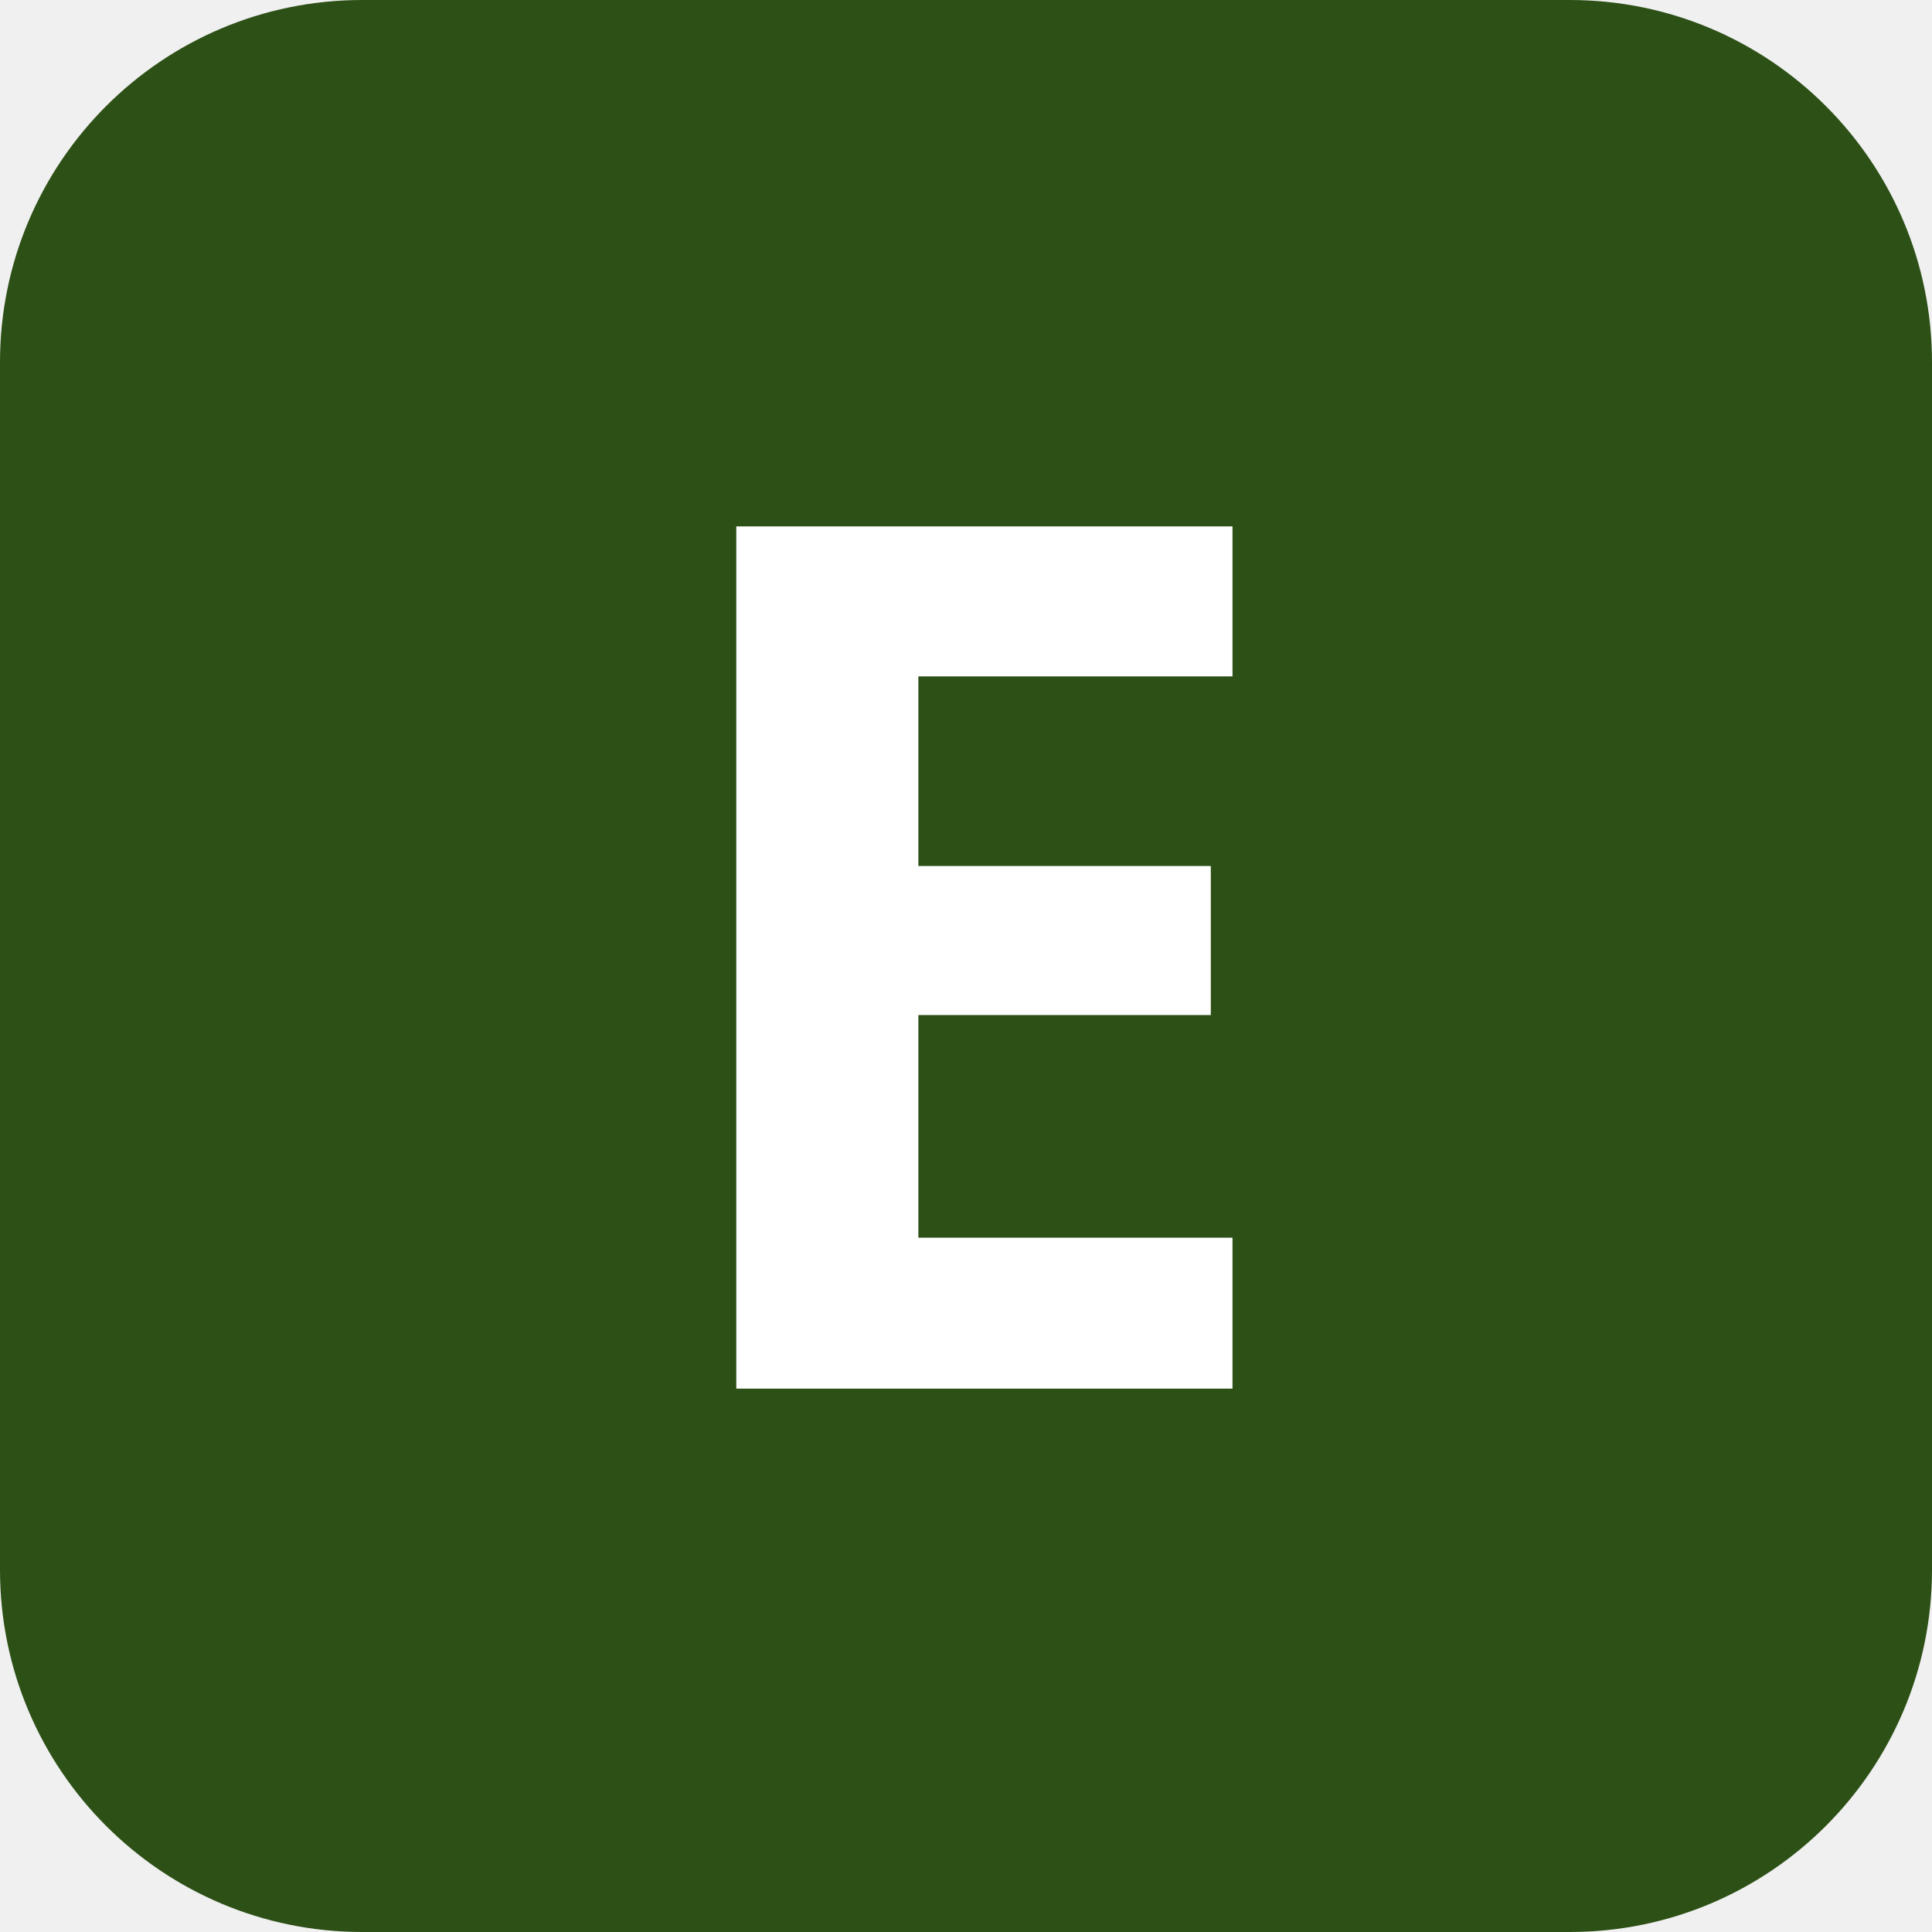
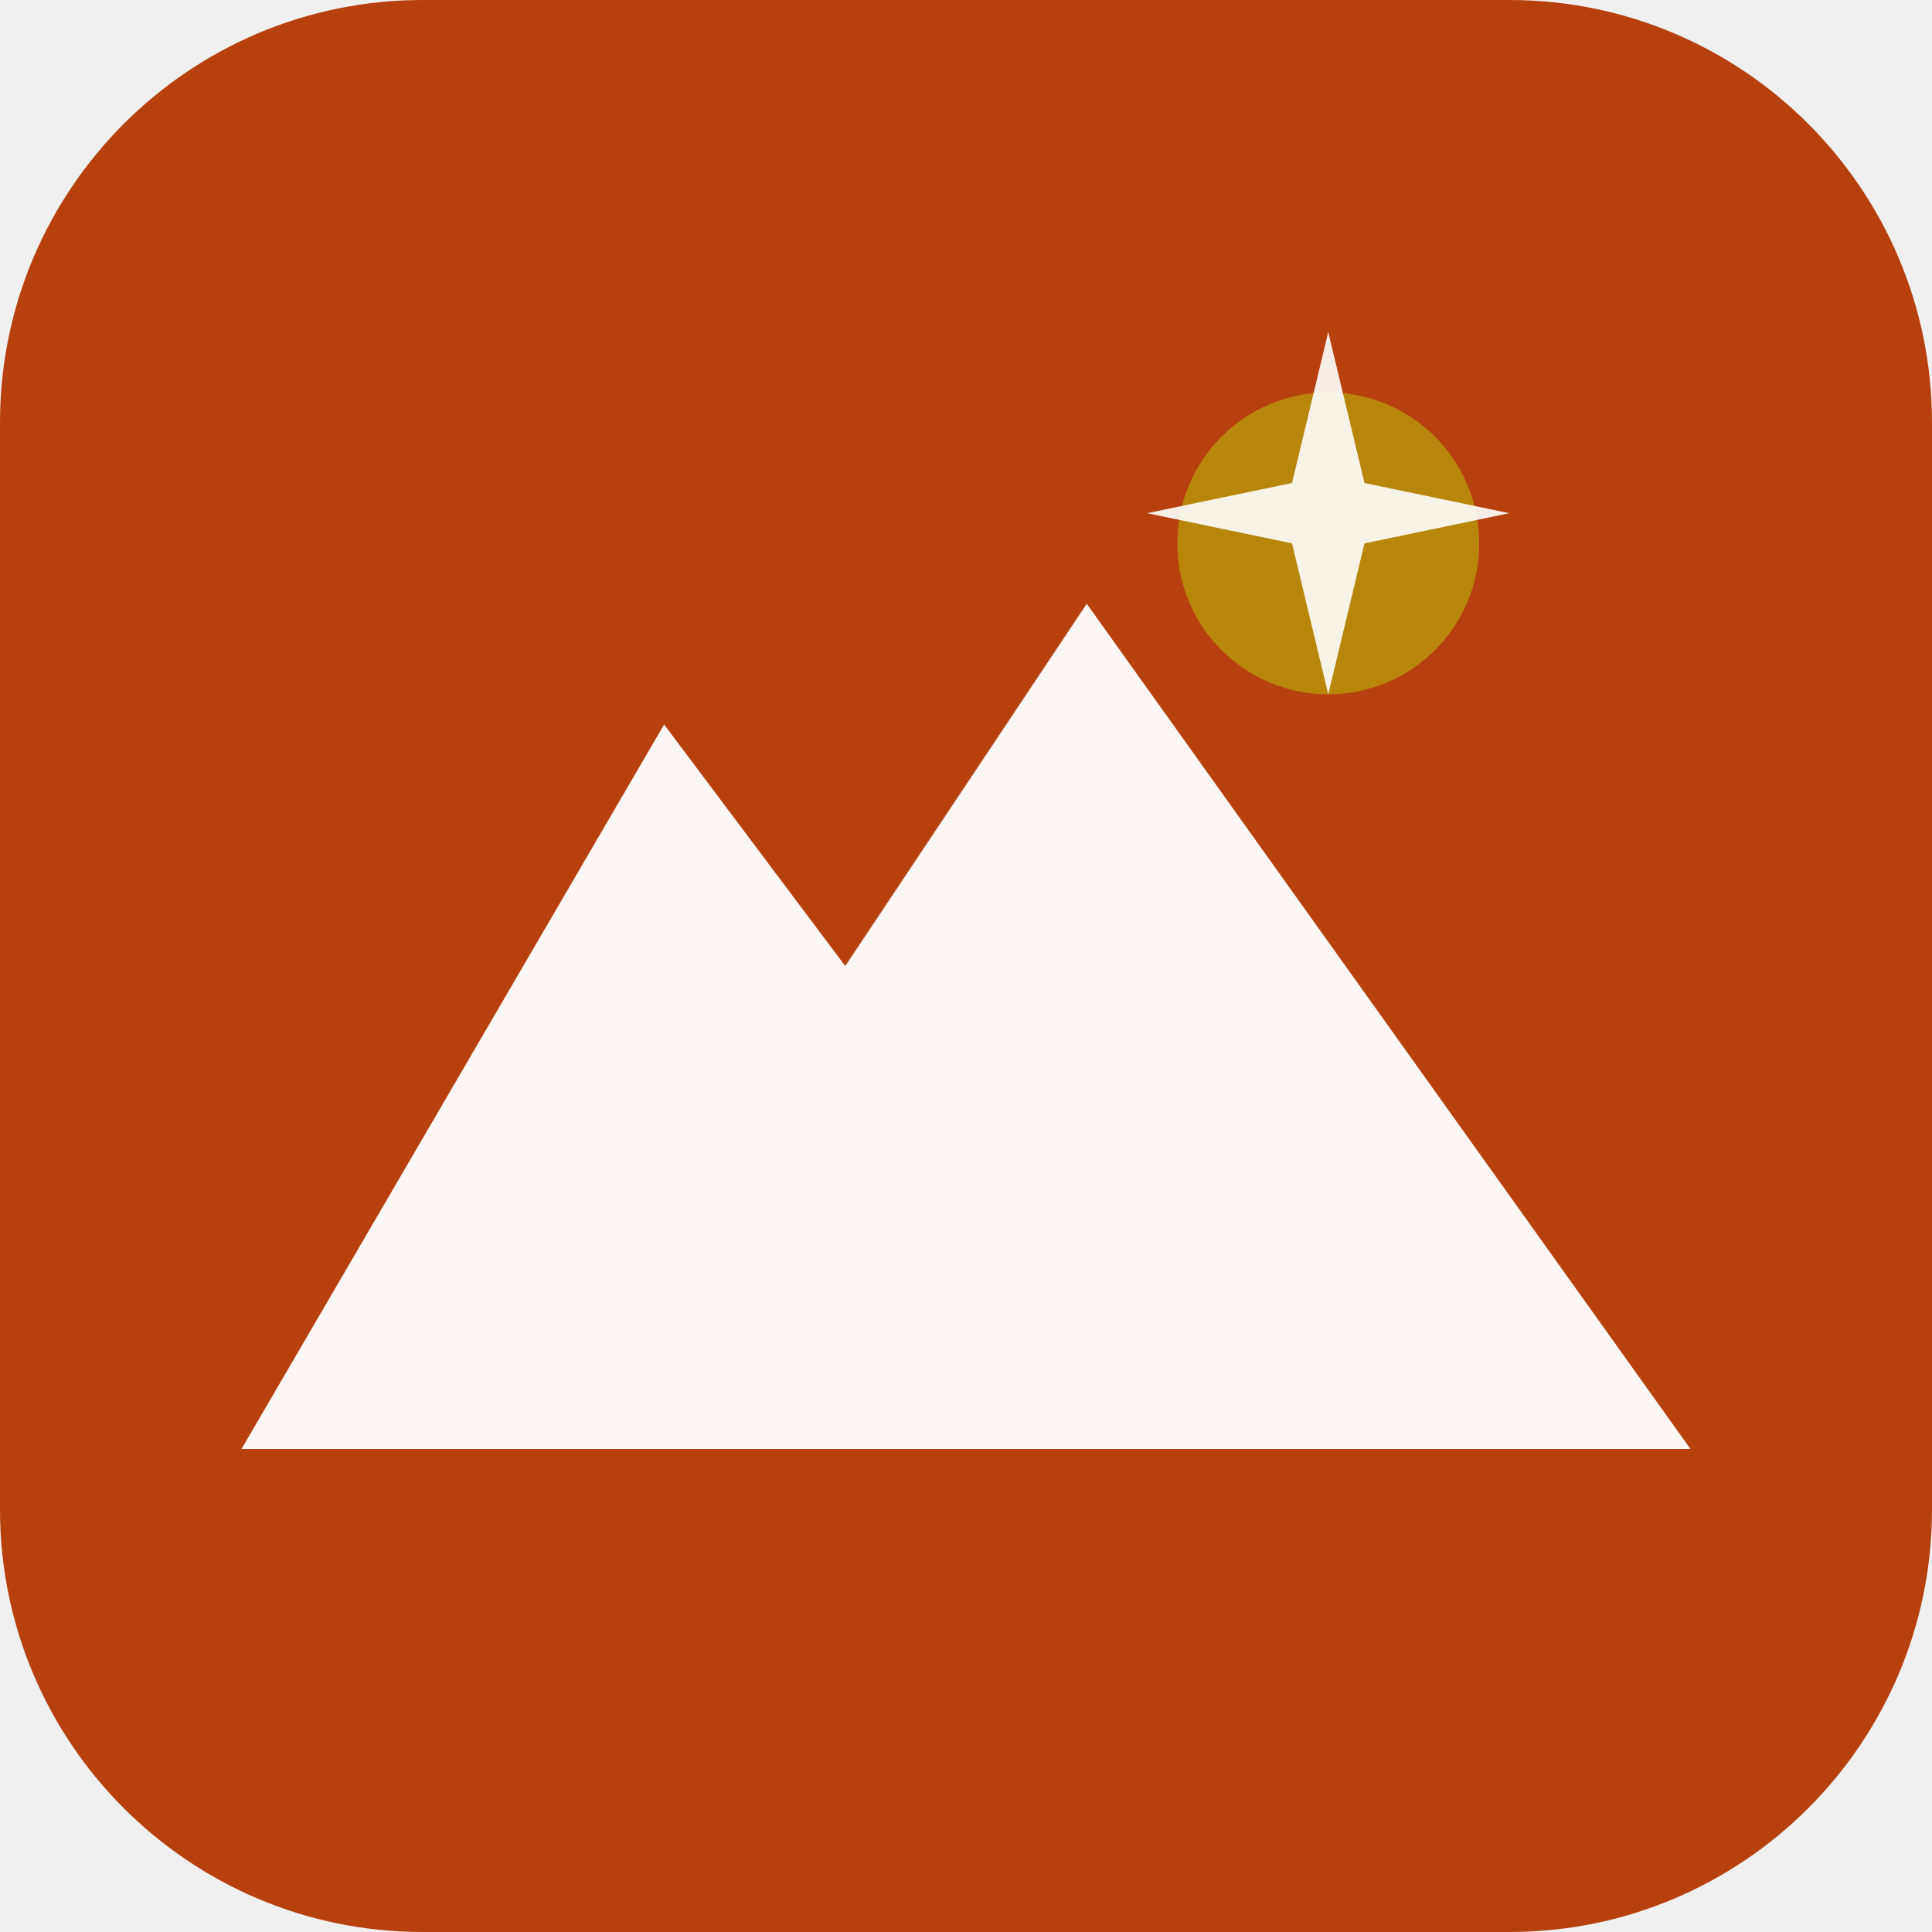
<svg xmlns="http://www.w3.org/2000/svg" viewBox="0 0 32 32">
-   <rect width="32" height="32" rx="6" fill="#2d5016" />
-   <text x="16" y="23" font-size="20" text-anchor="middle" fill="white" font-family="system-ui, sans-serif" font-weight="bold">E</text>
+   <rect width="32" height="32" rx="7" fill="#B7410E" />
+   <path d="M4 24 L11 12 L14 16 L18 10 L28 24Z" fill="white" opacity="0.95" />
+   <circle cx="22" cy="9" r="2.5" fill="#B8860B" />
+   <path d="M22 5.5 L22.6 8 L25 8.5 L22.6 9 L22 11.5 L21.4 9 L19 8.5 L21.4 8Z" fill="white" opacity="0.9" />
</svg>
